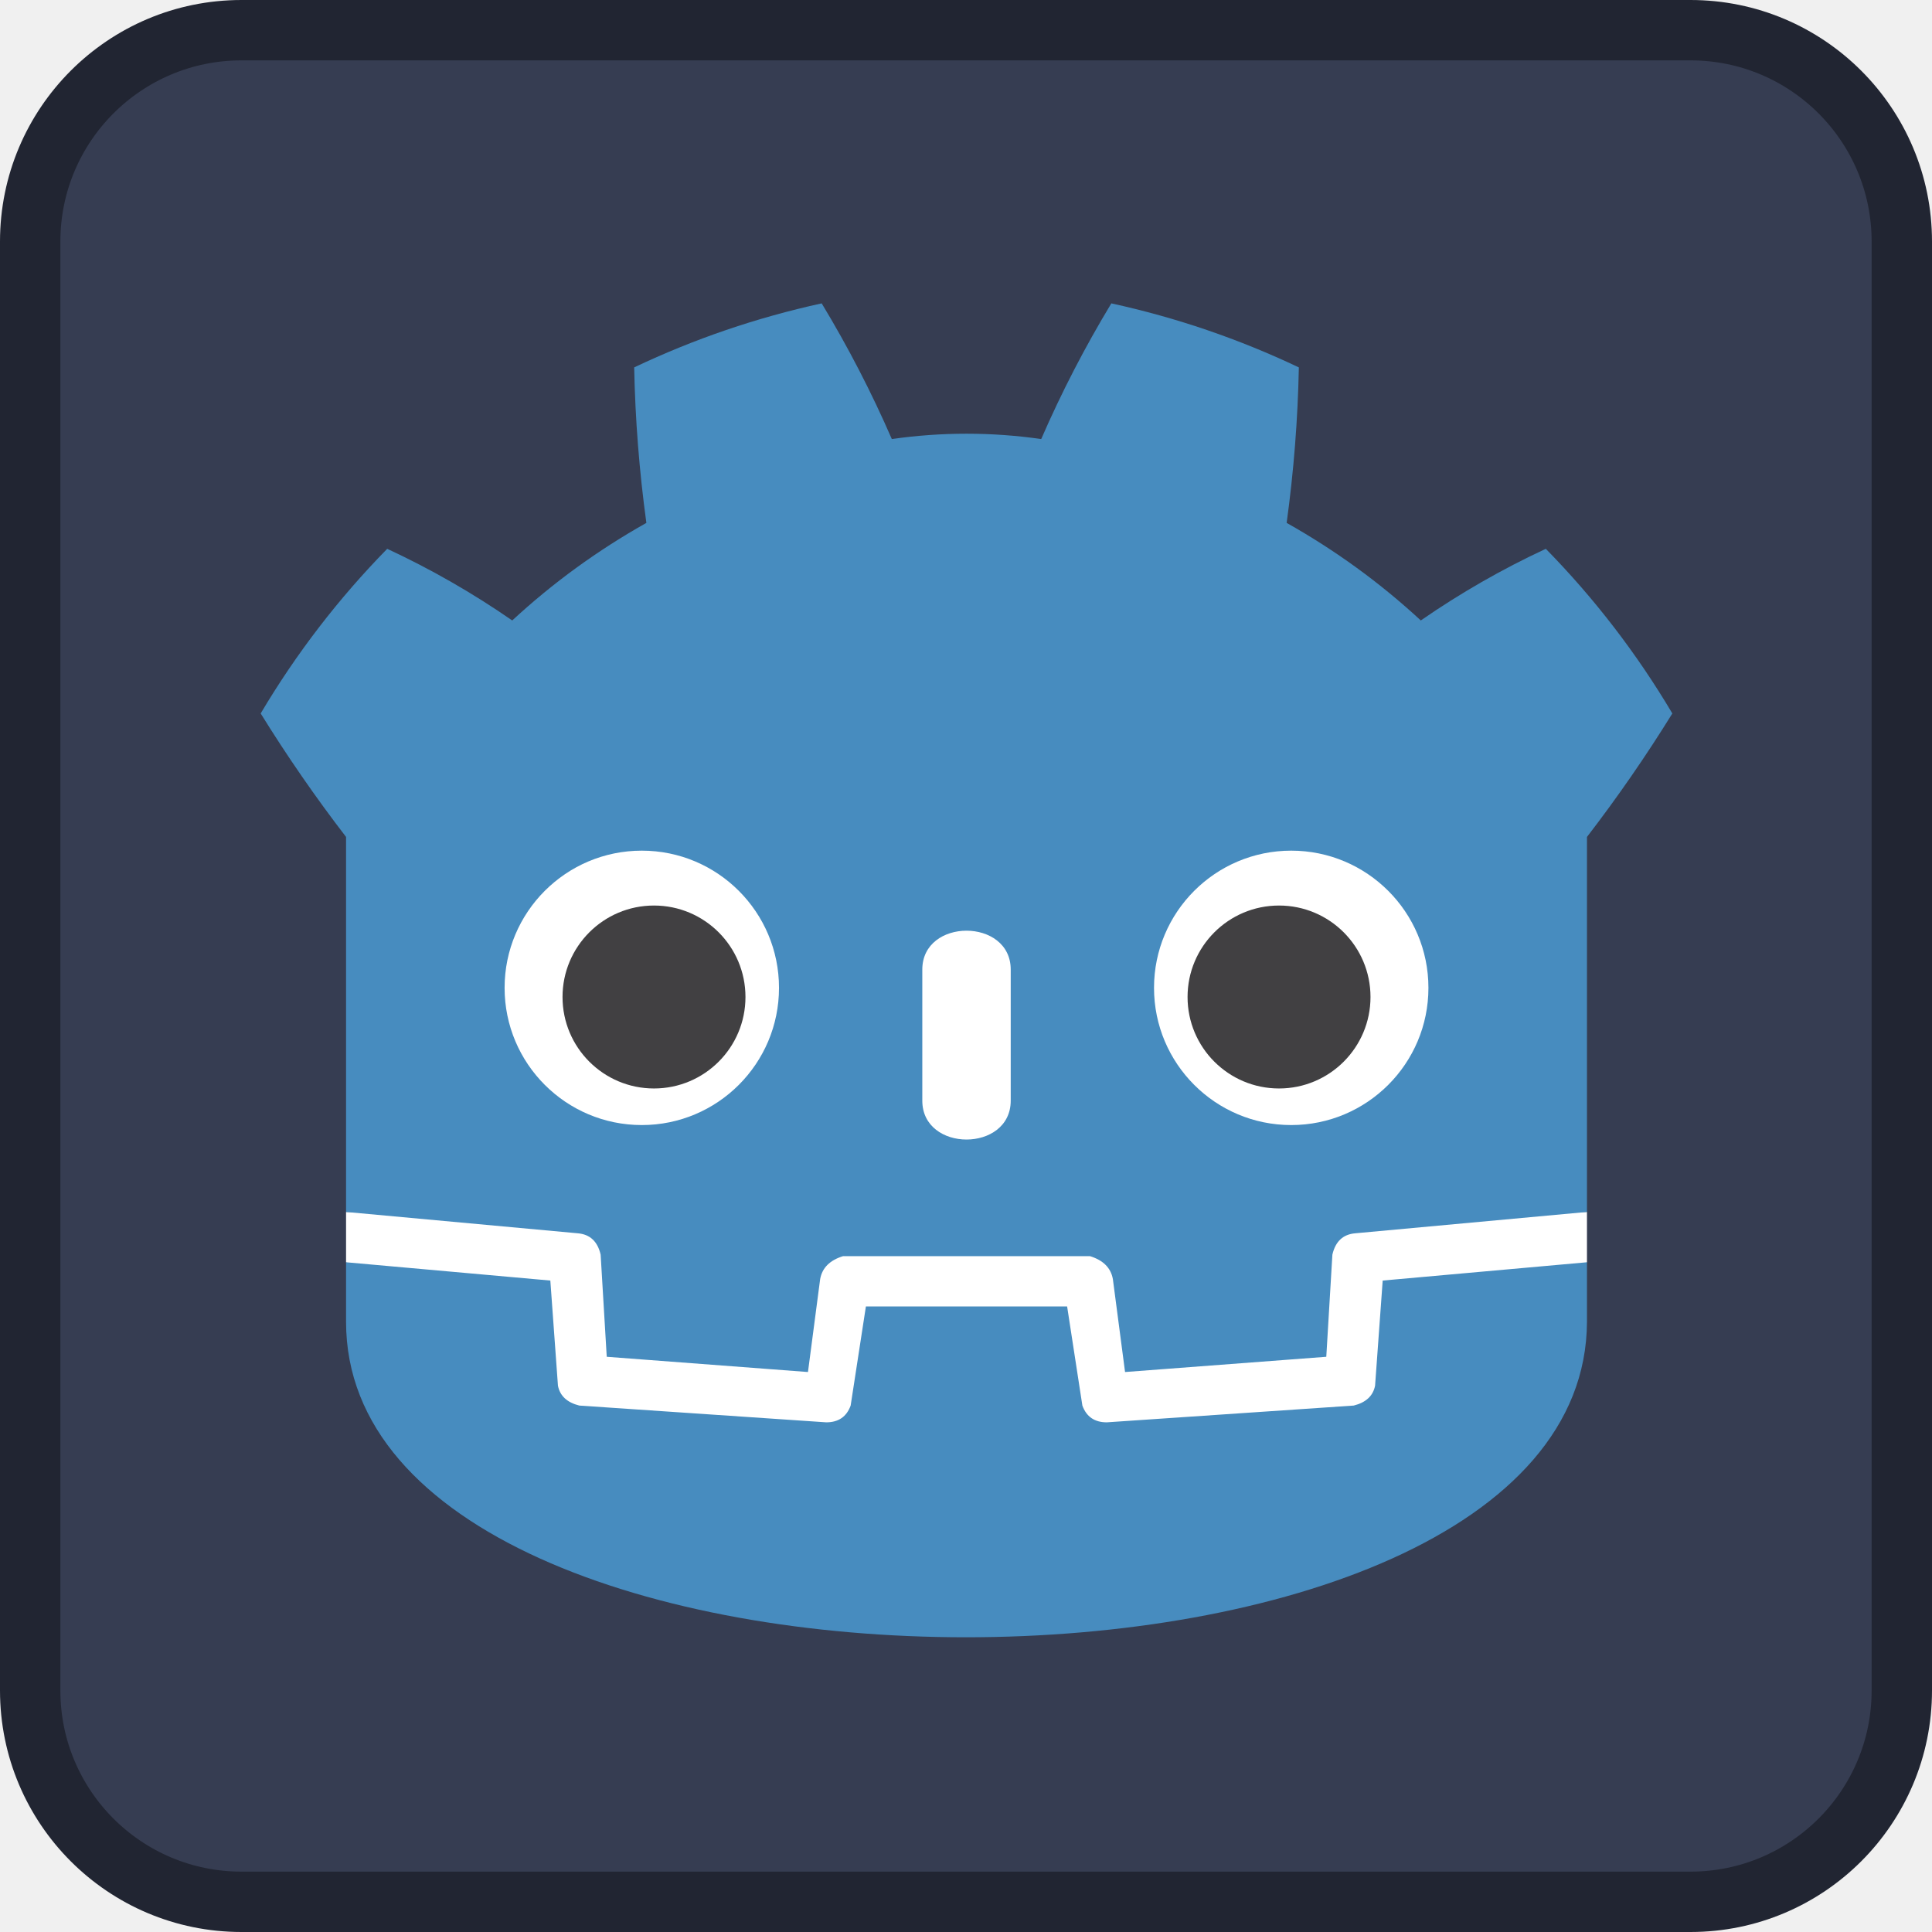
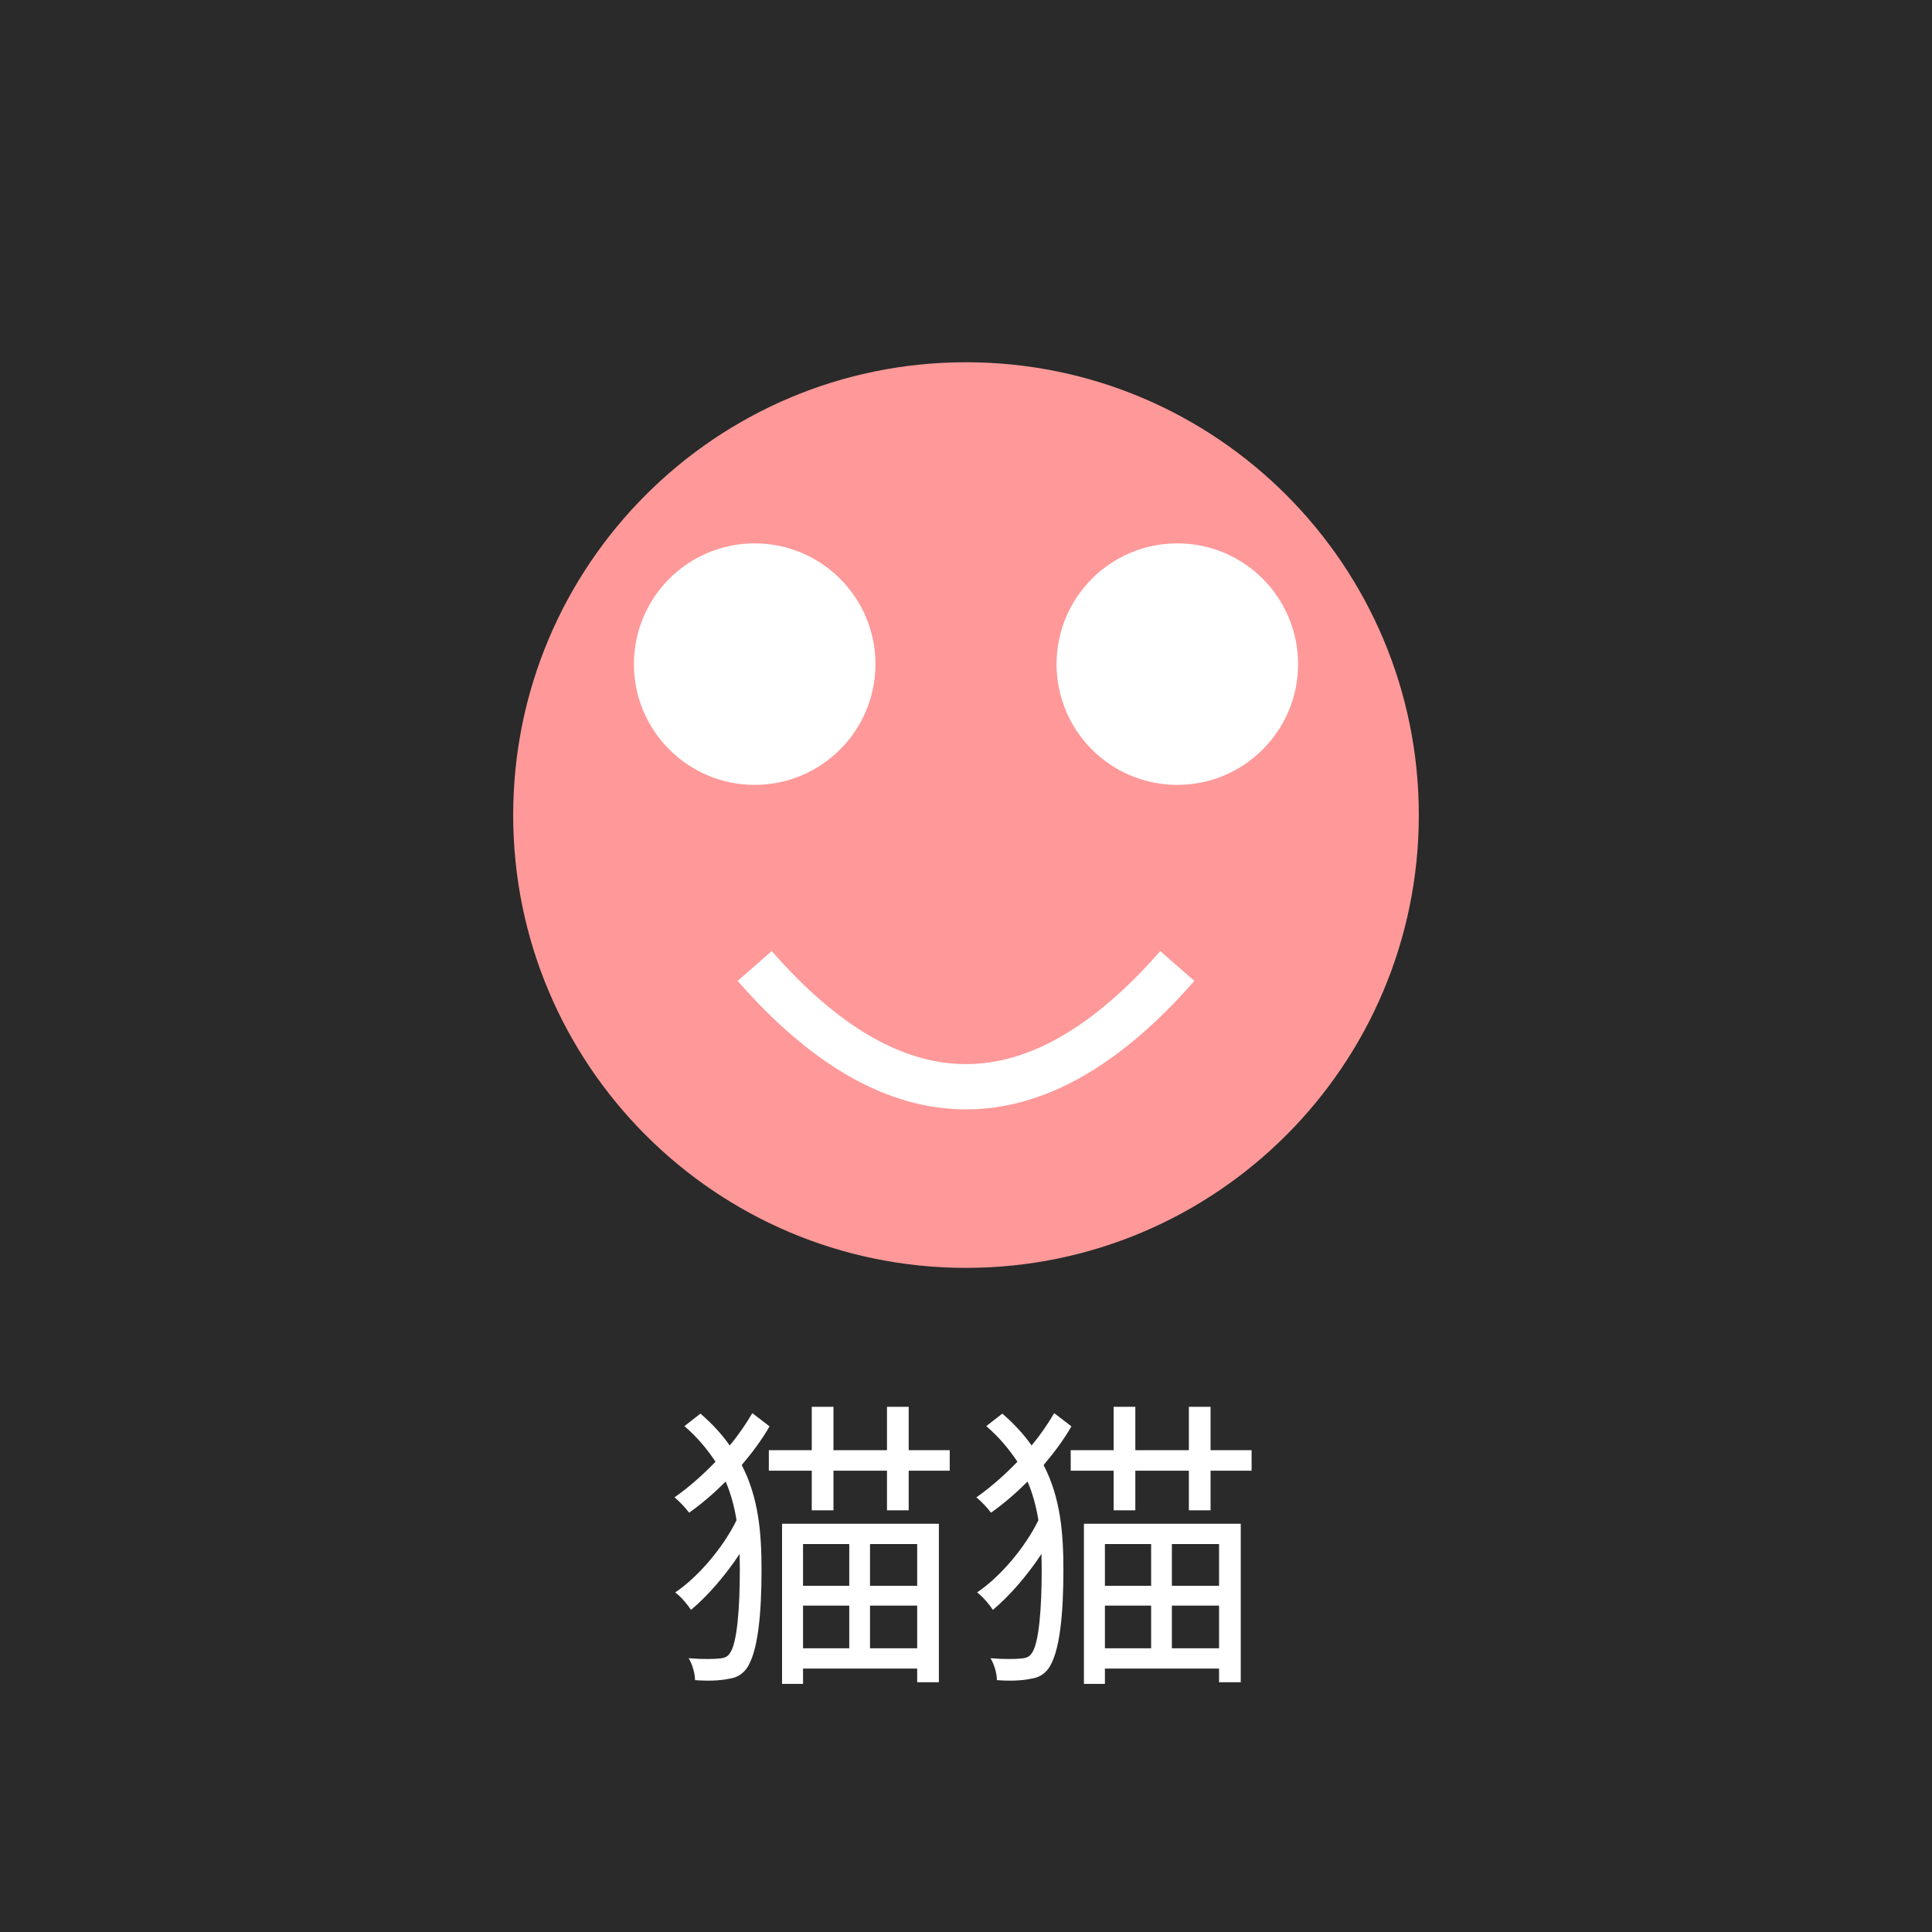
- <svg xmlns="http://www.w3.org/2000/svg" width="128" height="128">
-   <rect width="124" height="124" x="2" y="2" fill="#363d52" stroke="#212532" stroke-width="4" rx="14" />
-   <g fill="#fff" transform="translate(12.322 12.322)scale(.101)">
-     <path d="M105 673v33q407 354 814 0v-33z" />
-     <path fill="#478cbf" d="m105 673 152 14q12 1 15 14l4 67 132 10 8-61q2-11 15-15h162q13 4 15 15l8 61 132-10 4-67q3-13 15-14l152-14V427q30-39 56-81-35-59-83-108-43 20-82 47-40-37-88-64 7-51 8-102-59-28-123-42-26 43-46 89-49-7-98 0-20-46-46-89-64 14-123 42 1 51 8 102-48 27-88 64-39-27-82-47-48 49-83 108 26 42 56 81zm0 33v39c0 276 813 276 814 0v-39l-134 12-5 69q-2 10-14 13l-162 11q-12 0-16-11l-10-65H446l-10 65q-4 11-16 11l-162-11q-12-3-14-13l-5-69z" />
-     <path d="M483 600c0 34 58 34 58 0v-86c0-34-58-34-58 0z" />
-     <circle cx="725" cy="526" r="90" />
-     <circle cx="299" cy="526" r="90" />
-   </g>
-   <g fill="#414042" transform="translate(12.322 12.322)scale(.101)">
-     <circle cx="307" cy="532" r="60" />
-     <circle cx="717" cy="532" r="60" />
-   </g>
+ <svg xmlns="http://www.w3.org/2000/svg" width="128" height="128" viewBox="0 0 128 128">
+   <rect width="100%" height="100%" fill="#2a2a2a" />
+   <circle cx="64" cy="54" r="30" fill="#ff9999" />
+   <circle cx="50" cy="44" r="8" fill="#ffffff" />
+   <circle cx="78" cy="44" r="8" fill="#ffffff" />
+   <path d="M 50,64 Q 64,80 78,64" stroke="#ffffff" stroke-width="3" fill="none" />
+   <text x="64" y="110" font-family="Arial" font-size="20" fill="#ffffff" text-anchor="middle">猫猫</text>
</svg>
